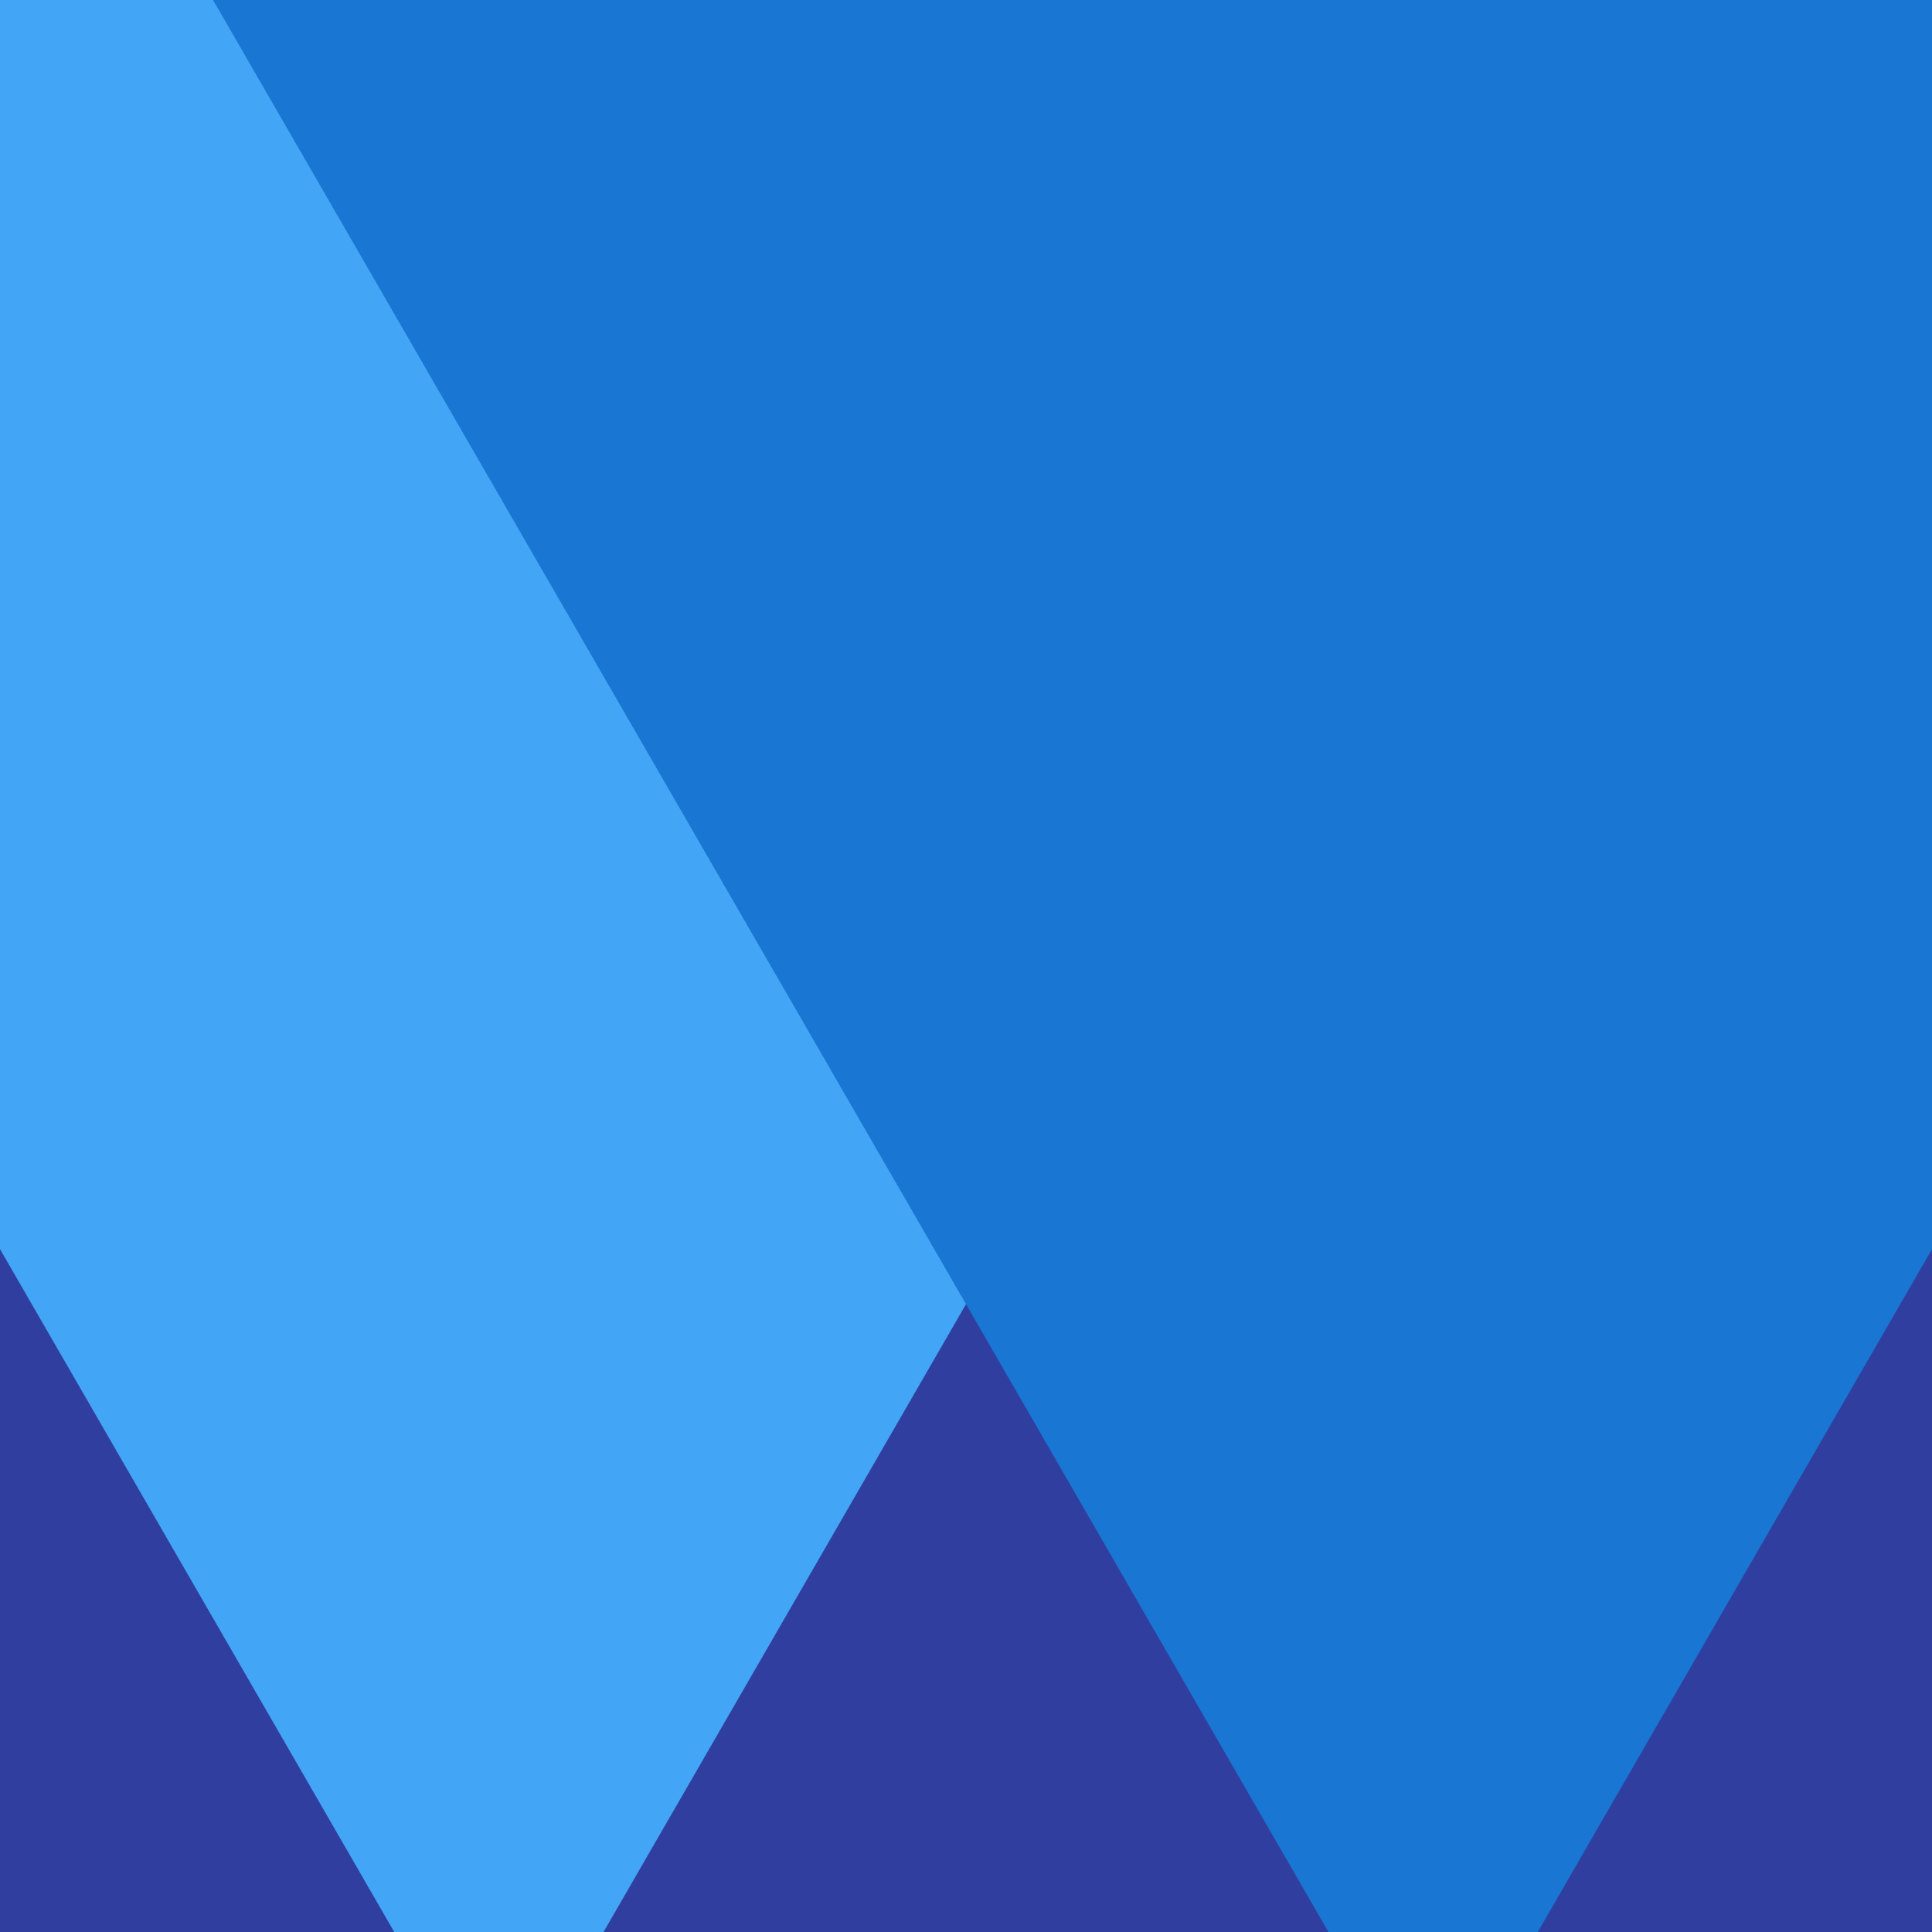
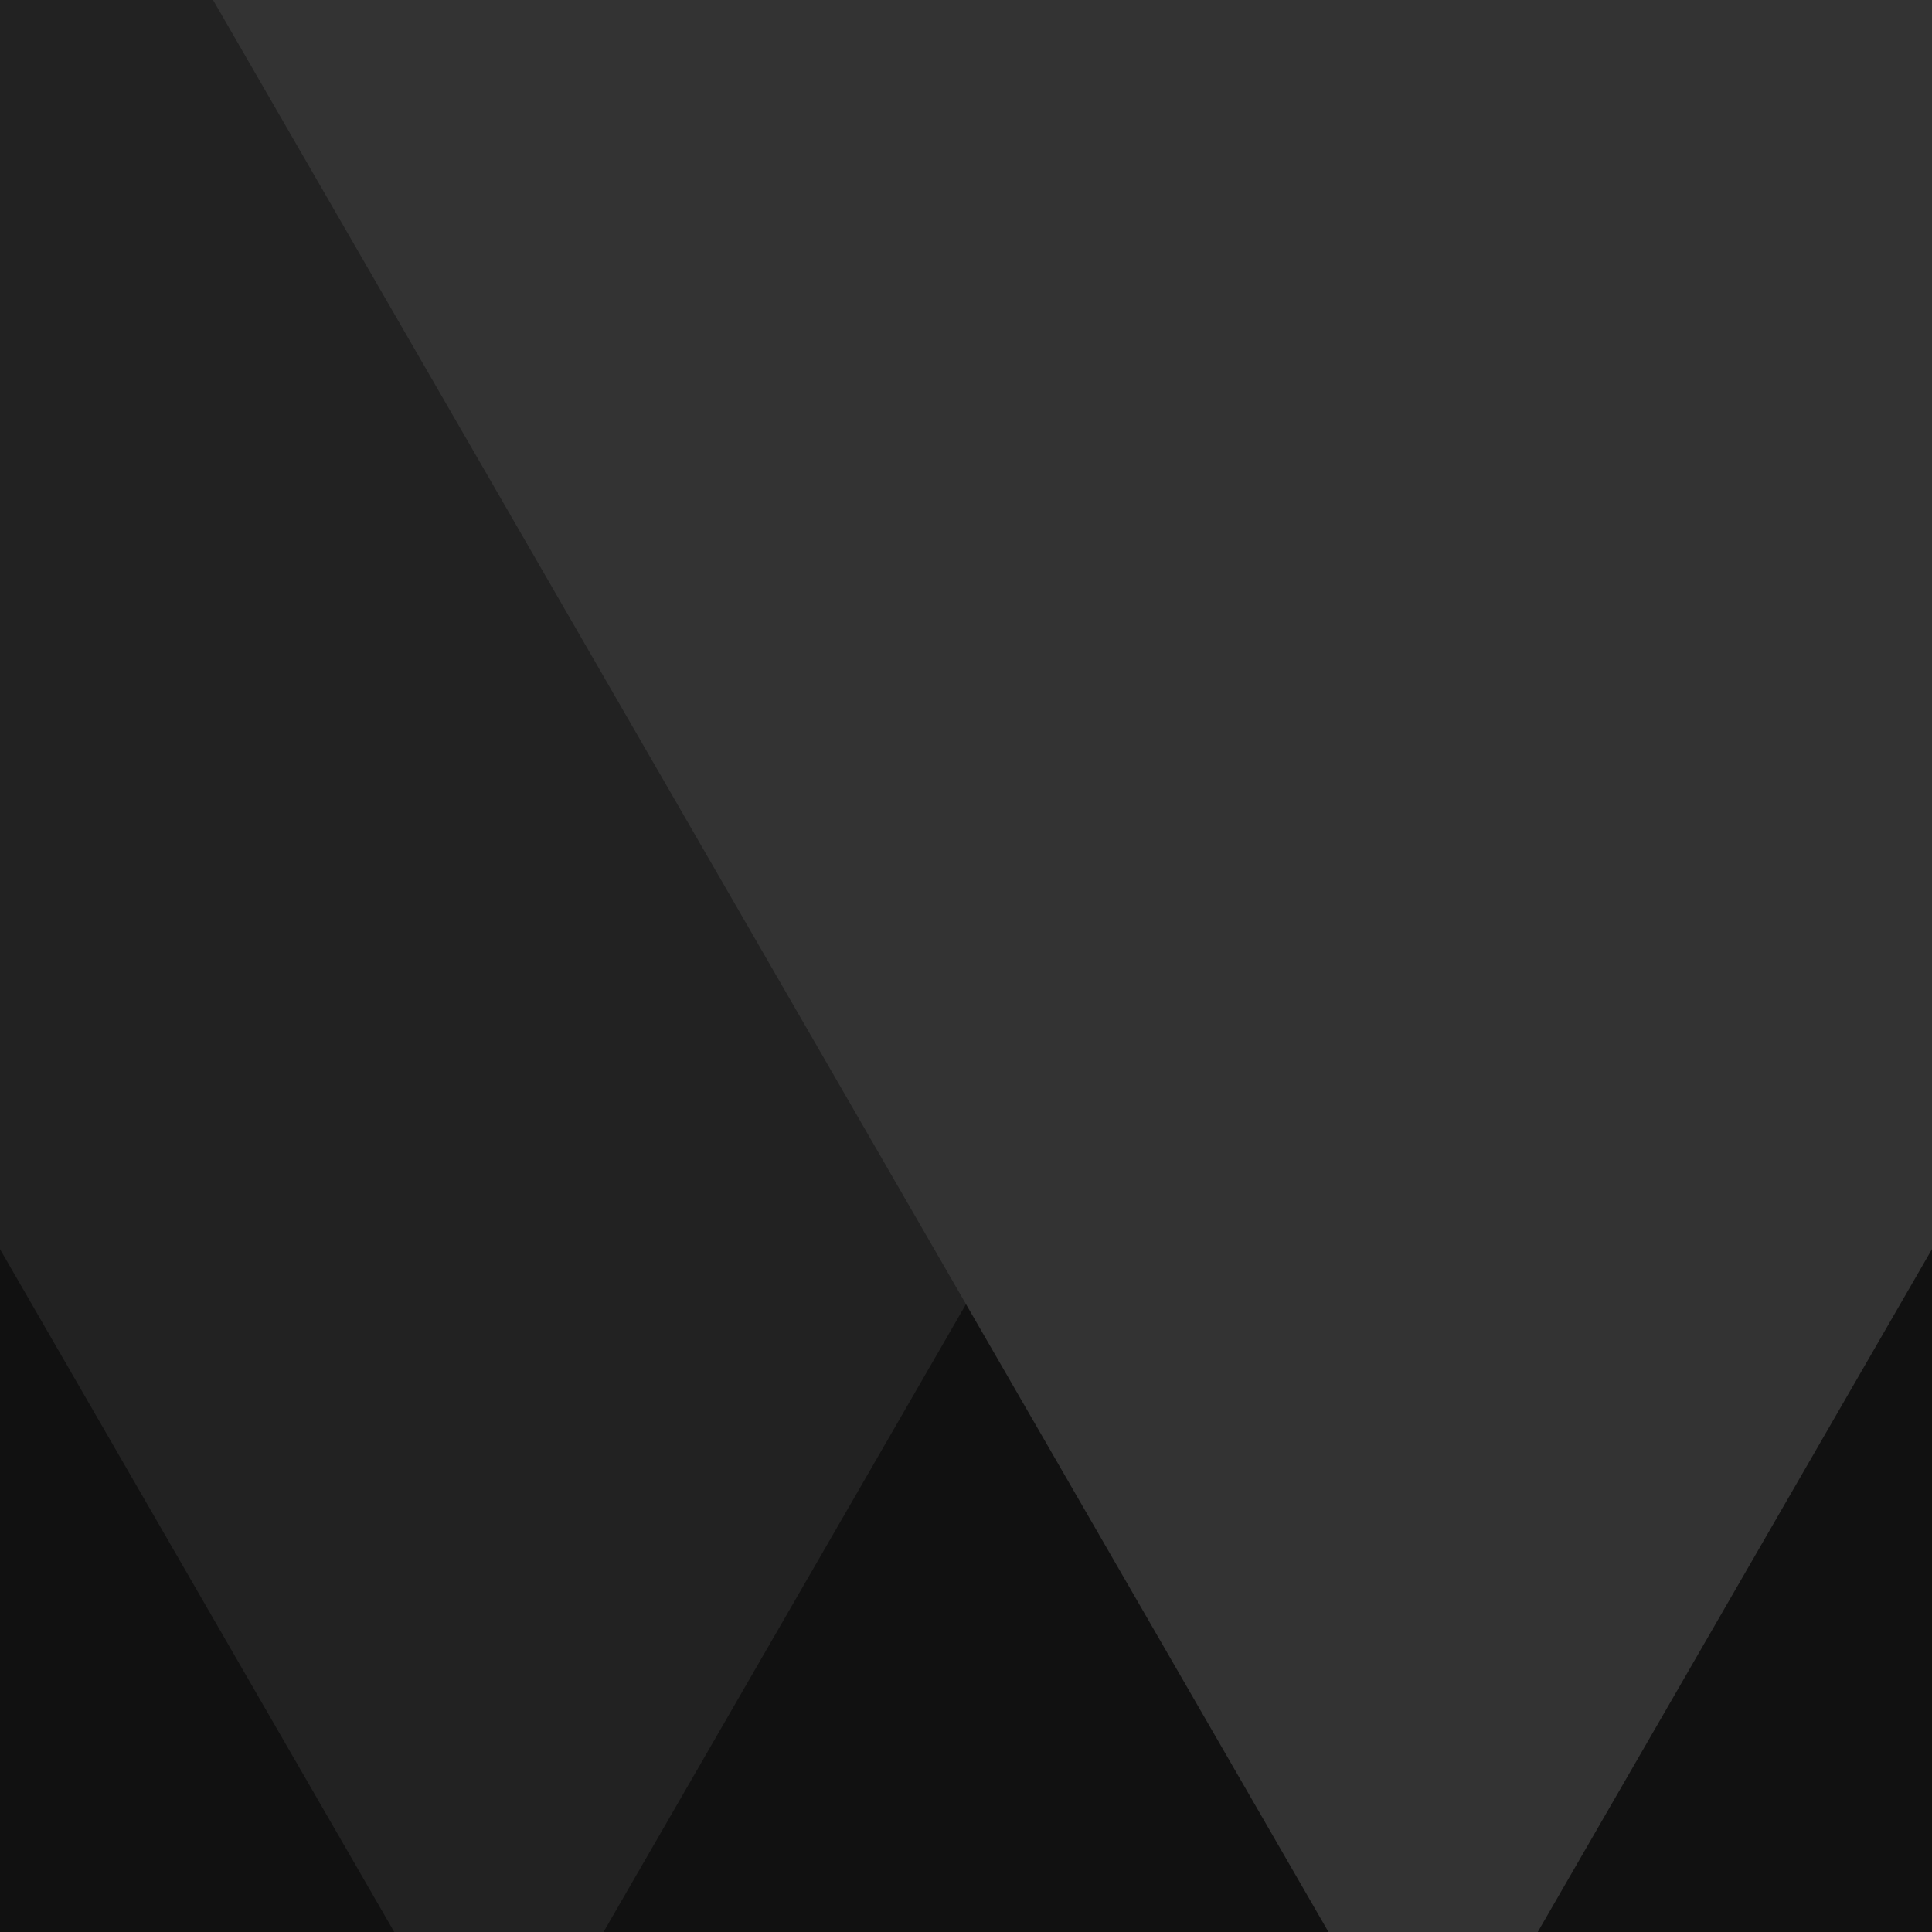
<svg xmlns="http://www.w3.org/2000/svg" viewBox="0 0 300 300" height="300" width="300">
-   <path d="M0 0h300v300H0z" fill="#303f9f" />
-   <path d="M0 0v193.965L61.219 300h32.496L266.918 0H0z" fill="#42a5f5" />
-   <path d="M33.082 0l173.203 300h32.496L300 193.965V0H33.082z" fill="#1976d2" />
+   <path d="M0 0h300v300H0z" fill="#111" class="color1" />
+   <path d="M0 0v193.965L61.219 300h32.496L266.918 0H0z" fill="#222" class="color2" />
+   <path d="M33.082 0l173.203 300h32.496L300 193.965V0H33.082z" fill="#333" class="color3" />
</svg>
